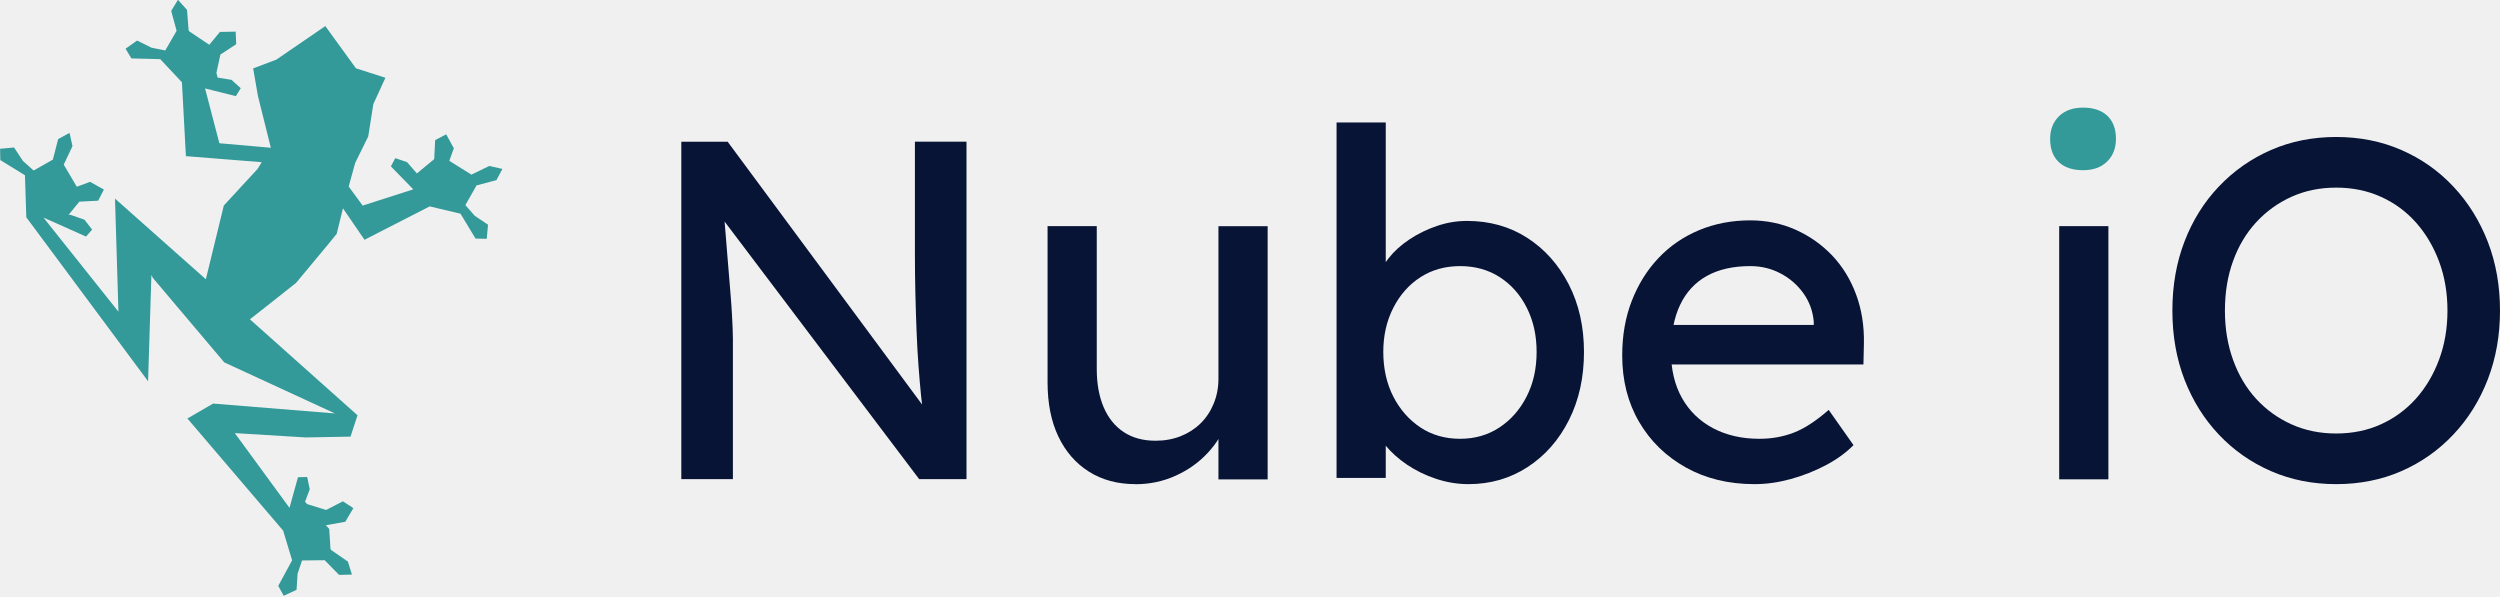
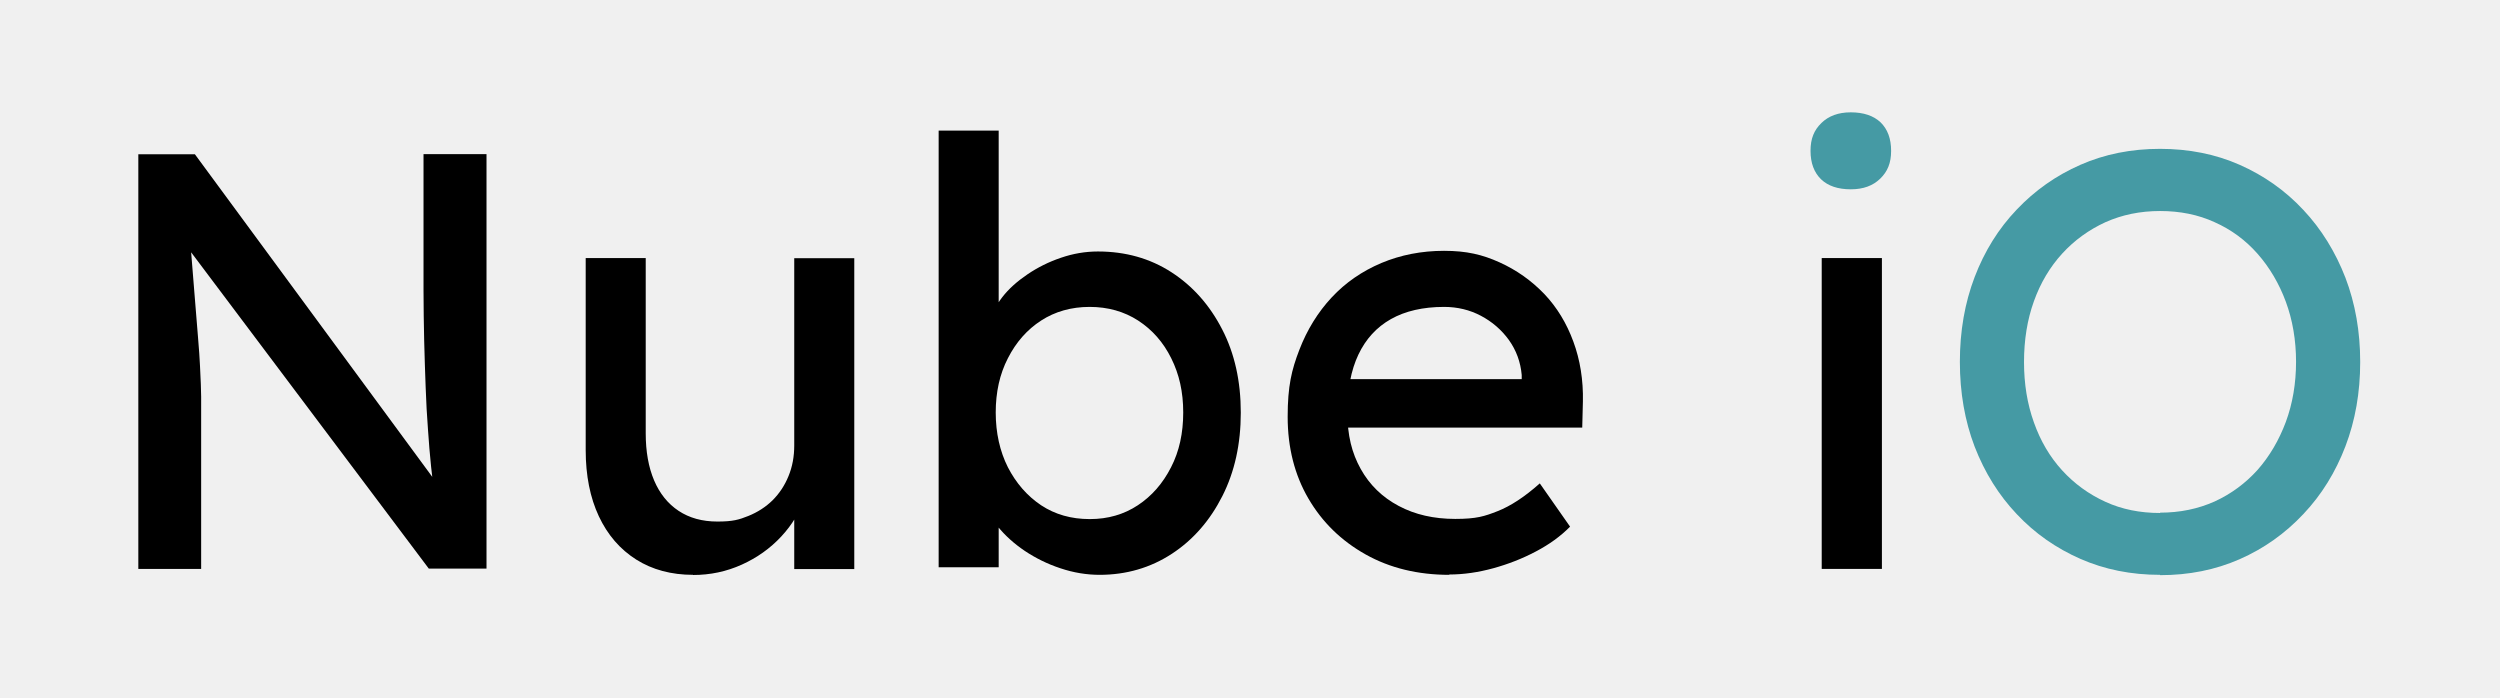
- <svg xmlns="http://www.w3.org/2000/svg" width="776" height="185" viewBox="0 0 776 185" fill="none">
-   <g clip-path="url(#clip0_122_13689)">
-     <path d="M154.045 55.996L155.945 52.434L151.874 51.512L146.323 54.202L139.465 49.918L140.871 46.032L138.503 41.698L135.073 43.491L134.777 49.395L129.399 53.829L126.34 50.316L122.689 49.096L121.332 51.637L128.24 58.736V58.785L112.574 63.817L108.231 57.889L110.254 50.566L114.3 42.346L115.879 32.332L119.629 24.137L110.477 21.198L100.978 8.095L85.781 18.508L78.577 21.223L80.057 29.766L84.054 45.808V45.858L68.092 44.463L63.651 27.45L64.095 27.549L65.921 28.023L73.223 29.841L74.728 27.375L71.867 24.785L67.549 24.087L67.179 22.617L68.412 16.938L73.322 13.725L73.149 9.814L68.264 9.914L64.959 13.899L58.717 9.715L58.544 9.341L58.051 3.064L55.238 -0.05L53.141 3.388L54.819 9.565L51.291 15.668L46.998 14.796L42.557 12.579L38.98 15.12L40.781 18.134L49.737 18.358L56.003 25.034C56.274 25.333 56.447 25.507 56.472 25.557L57.705 48.473C57.705 48.473 72.36 49.644 81.241 50.341L79.934 52.459L69.473 63.792L63.898 86.684L35.699 61.65L36.76 96.747L13.544 67.603H13.618L17.689 69.397L26.694 73.432L28.594 71.265L26.225 68.201L21.883 66.682H21.291L24.622 62.597L30.469 62.298L32.245 58.835L27.952 56.444L23.832 57.964L19.811 51.138V51.039L22.5 45.359L21.587 41.249L18.059 43.167L16.406 49.544L10.436 52.932L7.105 49.943L4.367 45.783L0.025 46.181L0.099 49.694L7.747 54.401L8.166 67.454L45.962 118.343L46.998 85.339L47.442 86.26L69.621 112.49L103.963 128.332L66.143 125.268L58.174 129.901L87.903 164.724L90.666 173.915L86.373 181.861L88.075 184.925L92.047 183.082L92.368 178.1L93.75 173.965L100.781 173.891L105.246 178.449L109.243 178.349L107.985 174.314L102.829 170.752L102.582 170.403L102.187 164.176L101.151 163.03L107.171 161.959L109.687 157.725L106.43 155.607L101.225 158.297L95.378 156.479H95.329L94.736 155.807H94.662L96.143 151.871L95.353 148.06L92.491 148.135L90.592 154.985L89.876 157.6H89.827L72.878 134.435L94.885 135.78L108.799 135.531L110.97 128.905L77.566 99.113C77.862 98.939 91.875 87.83 91.875 87.83C91.875 87.83 104.506 72.71 104.506 72.585C104.506 72.486 105.641 67.927 106.455 64.664L113.141 74.428L133.371 64.066L142.943 66.333L147.606 74.055L151.085 74.129L151.48 69.746L147.36 66.981L144.448 63.668L147.927 57.54L154.07 55.921L154.045 55.996Z" fill="#339999" />
-     <path d="M211.479 148.782V43.989H225.863L289.316 129.752L286.948 131.097C286.553 128.606 286.208 125.891 285.912 122.951C285.616 120.012 285.344 116.874 285.098 113.511C284.851 110.173 284.654 106.636 284.506 102.875C284.357 99.138 284.234 95.228 284.135 91.118C284.037 87.032 283.987 82.798 283.987 78.389V43.965H299.999V148.732H285.32L222.902 66.109L224.53 64.016C225.024 70.094 225.443 75.275 225.789 79.51C226.134 83.745 226.43 87.356 226.677 90.296C226.923 93.235 227.096 95.626 227.195 97.469C227.294 99.313 227.368 100.832 227.417 102.028C227.466 103.223 227.491 104.27 227.491 105.166V148.732H211.479V148.782Z" fill="#071435" />
-     <path d="M352.449 150.277C346.923 150.277 342.087 148.981 337.992 146.391C333.897 143.8 330.739 140.164 328.494 135.456C326.273 130.773 325.163 125.168 325.163 118.692V70.194H340.434V114.507C340.434 119.091 341.15 123.076 342.581 126.414C344.012 129.752 346.084 132.317 348.798 134.111C351.512 135.904 354.793 136.801 358.666 136.801C361.528 136.801 364.143 136.328 366.512 135.381C368.88 134.435 370.928 133.114 372.655 131.421C374.382 129.727 375.739 127.684 376.725 125.293C377.712 122.902 378.206 120.311 378.206 117.521V70.219H393.477V148.807H378.206V132.342L380.87 130.549C379.686 134.235 377.688 137.573 374.875 140.587C372.063 143.601 368.732 145.943 364.859 147.686C360.985 149.43 356.865 150.302 352.4 150.302L352.449 150.277Z" fill="#071435" />
-     <path d="M455.796 150.277C452.441 150.277 449.11 149.729 445.779 148.633C442.473 147.537 439.464 146.067 436.725 144.224C434.011 142.381 431.742 140.338 429.916 138.096C428.09 135.854 426.881 133.588 426.289 131.296L430.138 129.204V148.359H414.867V38.011H430.138V88.153L427.77 86.808C428.263 84.517 429.349 82.3 431.026 80.157C432.704 78.015 434.85 76.073 437.465 74.329C440.08 72.585 442.918 71.19 446.001 70.144C449.061 69.098 452.169 68.575 455.352 68.575C462.358 68.575 468.6 70.318 474.028 73.806C479.455 77.293 483.773 82.125 486.931 88.253C490.088 94.381 491.667 101.405 491.667 109.276C491.667 117.148 490.113 124.197 487.005 130.374C483.896 136.552 479.603 141.434 474.176 144.971C468.748 148.508 462.605 150.277 455.796 150.277ZM453.255 136.203C457.794 136.203 461.865 135.032 465.417 132.691C468.97 130.349 471.783 127.161 473.855 123.101C475.927 119.066 476.963 114.457 476.963 109.251C476.963 104.045 475.952 99.587 473.929 95.551C471.906 91.516 469.118 88.353 465.541 86.036C461.988 83.745 457.868 82.599 453.23 82.599C448.592 82.599 444.472 83.745 440.919 86.036C437.367 88.328 434.554 91.491 432.482 95.551C430.409 99.587 429.373 104.17 429.373 109.251C429.373 114.333 430.409 119.066 432.482 123.101C434.554 127.136 437.367 130.325 440.919 132.691C444.472 135.032 448.567 136.203 453.23 136.203H453.255Z" fill="#071435" />
-     <path d="M544.587 150.277C536.593 150.277 529.488 148.558 523.32 145.121C517.153 141.683 512.292 136.975 508.789 130.972C505.286 124.994 503.534 118.094 503.534 110.322C503.534 104.145 504.521 98.491 506.495 93.409C508.468 88.328 511.207 83.894 514.735 80.158C518.238 76.421 522.432 73.532 527.342 71.464C532.226 69.422 537.555 68.4 543.279 68.4C548.312 68.4 553.024 69.372 557.366 71.315C561.708 73.258 565.483 75.923 568.715 79.311C571.922 82.698 574.389 86.709 576.116 91.367C577.843 96 578.657 101.081 578.559 106.561L578.41 113.137H514.809L511.404 100.857H565.212L562.991 103.398V99.811C562.695 96.523 561.61 93.584 559.735 90.968C557.86 88.378 555.491 86.335 552.629 84.841C549.768 83.346 546.659 82.599 543.279 82.599C537.95 82.599 533.435 83.62 529.784 85.662C526.133 87.705 523.37 90.694 521.495 94.655C519.62 98.59 518.682 103.472 518.682 109.251C518.682 114.731 519.817 119.514 522.087 123.549C524.356 127.585 527.564 130.698 531.733 132.915C535.878 135.107 540.689 136.203 546.116 136.203C549.965 136.203 553.542 135.555 556.873 134.26C560.179 132.965 563.756 130.623 567.629 127.236L575.327 138.171C572.958 140.562 570.072 142.655 566.642 144.448C563.238 146.241 559.636 147.661 555.812 148.707C552.013 149.754 548.263 150.277 544.611 150.277H544.587Z" fill="#071435" />
-     <path d="M639.175 148.782V70.194H654.446V148.782H639.175Z" fill="#071435" />
-     <path d="M646.576 52.832C643.32 52.832 640.803 51.985 639.027 50.291C637.251 48.598 636.363 46.206 636.363 43.118C636.363 40.228 637.275 37.887 639.101 36.093C640.927 34.3 643.418 33.403 646.576 33.403C649.734 33.403 652.349 34.25 654.126 35.944C655.902 37.638 656.79 40.029 656.79 43.118C656.79 46.007 655.877 48.349 654.052 50.142C652.226 51.935 649.734 52.832 646.576 52.832Z" fill="#339999" />
-     <path d="M725.153 150.277C717.851 150.277 711.091 148.932 704.923 146.241C698.755 143.551 693.352 139.79 688.764 134.933C684.175 130.1 680.622 124.396 678.081 117.87C675.565 111.344 674.306 104.17 674.306 96.398C674.306 88.627 675.565 81.453 678.081 74.927C680.597 68.4 684.15 62.696 688.764 57.864C693.352 53.032 698.755 49.245 704.923 46.555C711.091 43.865 717.851 42.52 725.153 42.52C732.456 42.52 739.216 43.865 745.383 46.555C751.551 49.245 756.954 53.032 761.543 57.939C766.132 62.821 769.684 68.55 772.225 75.076C774.742 81.602 776 88.726 776 96.398C776 104.07 774.742 111.194 772.225 117.72C769.709 124.247 766.156 129.976 761.543 134.858C756.954 139.74 751.551 143.551 745.383 146.241C739.216 148.932 732.456 150.277 725.153 150.277ZM725.153 134.559C730.186 134.559 734.824 133.613 739.018 131.719C743.212 129.826 746.839 127.161 749.923 123.724C752.982 120.286 755.375 116.251 757.102 111.593C758.829 106.96 759.693 101.878 759.693 96.398C759.693 90.918 758.829 85.837 757.102 81.204C755.375 76.571 752.982 72.51 749.923 69.073C746.864 65.635 743.237 62.97 739.018 61.077C734.824 59.184 730.186 58.237 725.153 58.237C720.12 58.237 715.482 59.184 711.288 61.077C707.094 62.97 703.443 65.611 700.31 68.998C697.201 72.386 694.808 76.396 693.13 81.054C691.453 85.687 690.614 90.819 690.614 96.398C690.614 101.978 691.453 106.985 693.13 111.668C694.808 116.35 697.201 120.411 700.31 123.798C703.418 127.186 707.069 129.826 711.288 131.719C715.482 133.613 720.12 134.559 725.153 134.559Z" fill="#071435" />
-   </g>
+ <svg xmlns="http://www.w3.org/2000/svg" id="Layer_1" data-name="Layer 1" viewBox="0 0 1520 424">
  <defs>
-     <clipPath id="clip0_122_13689">
-       <rect width="776" height="185" fill="white" />
-     </clipPath>
+     <style>
+       .cls-1 {
+         fill: #459aa4;
+       }
+     </style>
  </defs>
+   <path d="M84.1,345.9V93.8h34.4l151.8,206.3-5.7,3.2c-.9-6-1.8-12.5-2.5-19.6s-1.4-14.6-1.9-22.7c-.6-8-1.1-16.5-1.4-25.6-.4-9-.6-18.4-.9-28.3-.2-9.8-.4-20-.4-30.6v-82.8h38.3v252h-35.1L111.4,147l3.9-5c1.2,14.6,2.2,27.1,3,37.3s1.5,18.9,2.1,25.9c.6,7.1,1,12.8,1.2,17.3.2,4.4.4,8.1.5,11s.2,5.4.2,7.6v104.8h-38.3.1Z" />
+   <path d="M421.4,349.5c-13.2,0-24.8-3.1-34.6-9.3-9.8-6.2-17.4-15-22.7-26.3-5.3-11.3-8-24.7-8-40.3v-116.7h36.5v106.6c0,11,1.7,20.6,5.1,28.6s8.4,14.2,14.9,18.5,14.3,6.5,23.6,6.5,13.1-1.1,18.8-3.4c5.7-2.3,10.6-5.5,14.7-9.5,4.1-4.1,7.4-9,9.7-14.7,2.4-5.8,3.5-12,3.5-18.7v-113.8h36.5v189h-36.5v-39.6l6.4-4.3c-2.8,8.9-7.6,16.9-14.3,24.1-6.7,7.2-14.7,12.9-24,17.1s-19.1,6.3-29.8,6.3h.1l.1-.1Z" />
+   <path d="M668.7,349.5c-8,0-16-1.3-24-4-7.9-2.6-15.1-6.2-21.7-10.6-6.5-4.4-11.9-9.3-16.3-14.7-4.4-5.4-7.3-10.8-8.7-16.4l9.2-5v46.1h-36.5V79.4h36.5v120.6l-5.7-3.2c1.2-5.5,3.8-10.8,7.8-16s9.2-9.8,15.4-14,13-7.6,20.4-10.1c7.3-2.5,14.8-3.8,22.4-3.8,16.8,0,31.7,4.2,44.7,12.6,13,8.4,23.3,20,30.9,34.8,7.6,14.7,11.3,31.6,11.3,50.6s-3.7,35.9-11.2,50.7-17.7,26.6-30.7,35.1-27.7,12.8-44,12.8h.2ZM662.7,315.6c10.9,0,20.6-2.8,29.1-8.4s15.2-13.3,20.2-23.1c5-9.7,7.4-20.8,7.4-33.3s-2.4-23.2-7.3-33c-4.8-9.7-11.5-17.3-20.1-22.9-8.5-5.5-18.4-8.3-29.5-8.3s-21,2.8-29.5,8.3-15.2,13.1-20.2,22.9c-5,9.7-7.4,20.7-7.4,33s2.5,23.6,7.4,33.3c5,9.7,11.7,17.4,20.2,23.1,8.5,5.6,18.3,8.4,29.5,8.4h.2Z" />
+   <path d="M881.2,349.5c-19.1,0-36.1-4.1-50.9-12.4-14.8-8.3-26.4-19.6-34.8-34-8.4-14.4-12.6-31-12.6-49.7s2.4-28.5,7.1-40.7c4.7-12.2,11.3-22.9,19.7-31.9s18.4-15.9,30.2-20.9c11.7-4.9,24.4-7.4,38.1-7.4s23.3,2.3,33.7,7,19.4,11.1,27.2,19.2c7.7,8.1,13.6,17.8,17.7,29,4.1,11.1,6.1,23.4,5.8,36.5l-.4,15.8h-152.2l-8.1-29.5h128.8l-5.3,6.1v-8.6c-.7-7.9-3.3-15-7.8-21.3-4.5-6.2-10.2-11.1-17-14.7-6.8-3.6-14.3-5.4-22.4-5.4-12.8,0-23.6,2.5-32.3,7.4s-15.3,12.1-19.8,21.6-6.7,21.2-6.7,35.1,2.7,24.7,8.1,34.4c5.4,9.7,13.1,17.2,23.1,22.5,9.9,5.3,21.4,7.9,34.4,7.9s17.8-1.6,25.7-4.7,16.5-8.7,25.7-16.9l18.4,26.3c-5.7,5.8-12.6,10.8-20.8,15.1-8.1,4.3-16.8,7.7-25.9,10.2-9.1,2.5-18.1,3.8-26.8,3.8h0l.1.2Z" />
+   <path d="M1107.6,345.9v-189h36.6v189h-36.6Z" />
+   <path class="cls-1" d="M1125.3,115.1c-7.8,0-13.8-2-18.1-6.1-4.2-4.1-6.4-9.8-6.4-17.3s2.2-12.6,6.6-16.9,10.3-6.5,17.9-6.5,13.8,2,18.1,6.1c4.2,4.1,6.4,9.8,6.4,17.3s-2.2,12.6-6.6,16.9-10.3,6.5-17.9,6.5Z" />
+   <path class="cls-1" d="M1313.3,349.5c-17.5,0-33.6-3.2-48.4-9.7s-27.7-15.5-38.7-27.2c-11-11.6-19.5-25.3-25.6-41-6-15.7-9-33-9-51.6s3-35.9,9-51.6c6-15.7,14.5-29.4,25.6-41,11-11.6,23.9-20.7,38.7-27.2s30.9-9.7,48.4-9.7,33.7,3.2,48.4,9.7,27.7,15.6,38.7,27.4c11,11.7,19.5,25.5,25.6,41.2,6,15.7,9,32.8,9,51.3s-3,35.6-9,51.3c-6,15.7-14.5,29.5-25.6,41.2-11,11.7-23.9,20.9-38.7,27.4-14.8,6.5-30.9,9.7-48.4,9.7v-.2ZM1313.3,311.7c12.1,0,23.1-2.3,33.2-6.8,10-4.6,18.7-11,26.1-19.2,7.3-8.3,13-18,17.2-29.2,4.1-11.1,6.2-23.4,6.2-36.5s-2.1-25.4-6.2-36.5-9.9-20.9-17.2-29.2c-7.3-8.3-16-14.7-26.1-19.2-10-4.6-21.1-6.8-33.2-6.8s-23.1,2.3-33.2,6.8c-10,4.6-18.8,10.9-26.3,19.1-7.4,8.1-13.2,17.8-17.2,29-4,11.1-6,23.5-6,36.9s2,25.5,6,36.7c4,11.3,9.7,21,17.2,29.2,7.4,8.1,16.2,14.5,26.3,19.1,10,4.6,21.1,6.8,33.2,6.8v-.2Z" />
</svg>
